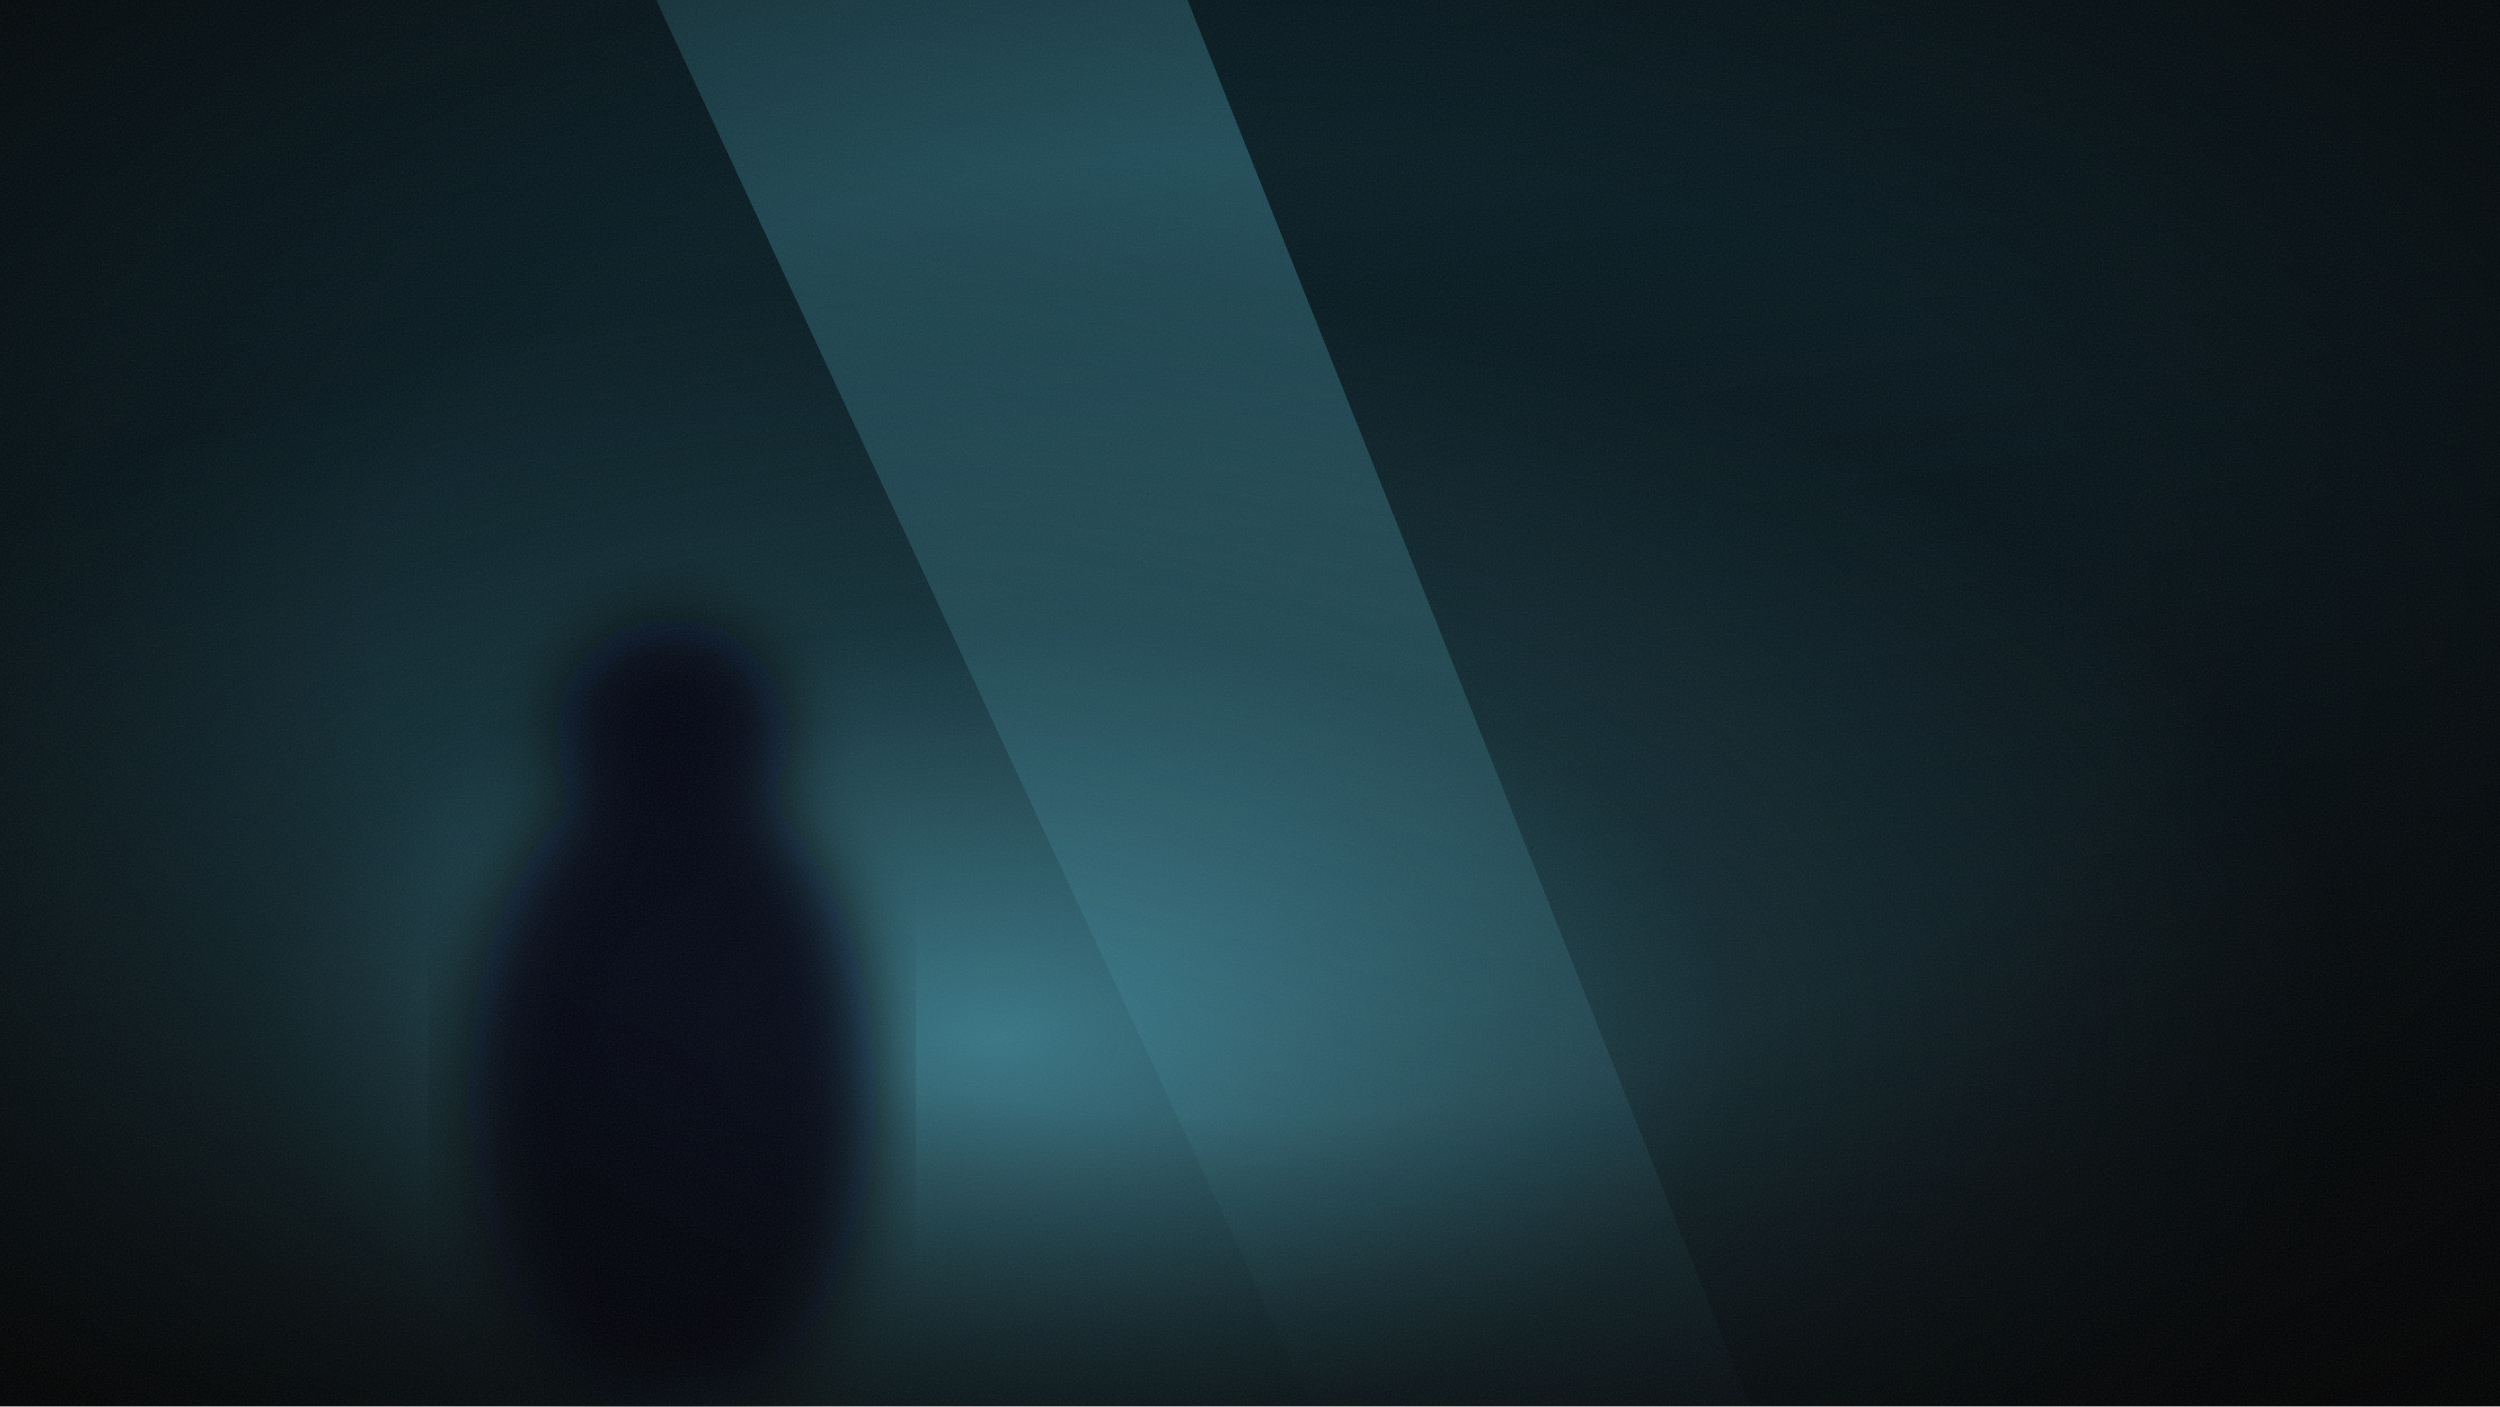
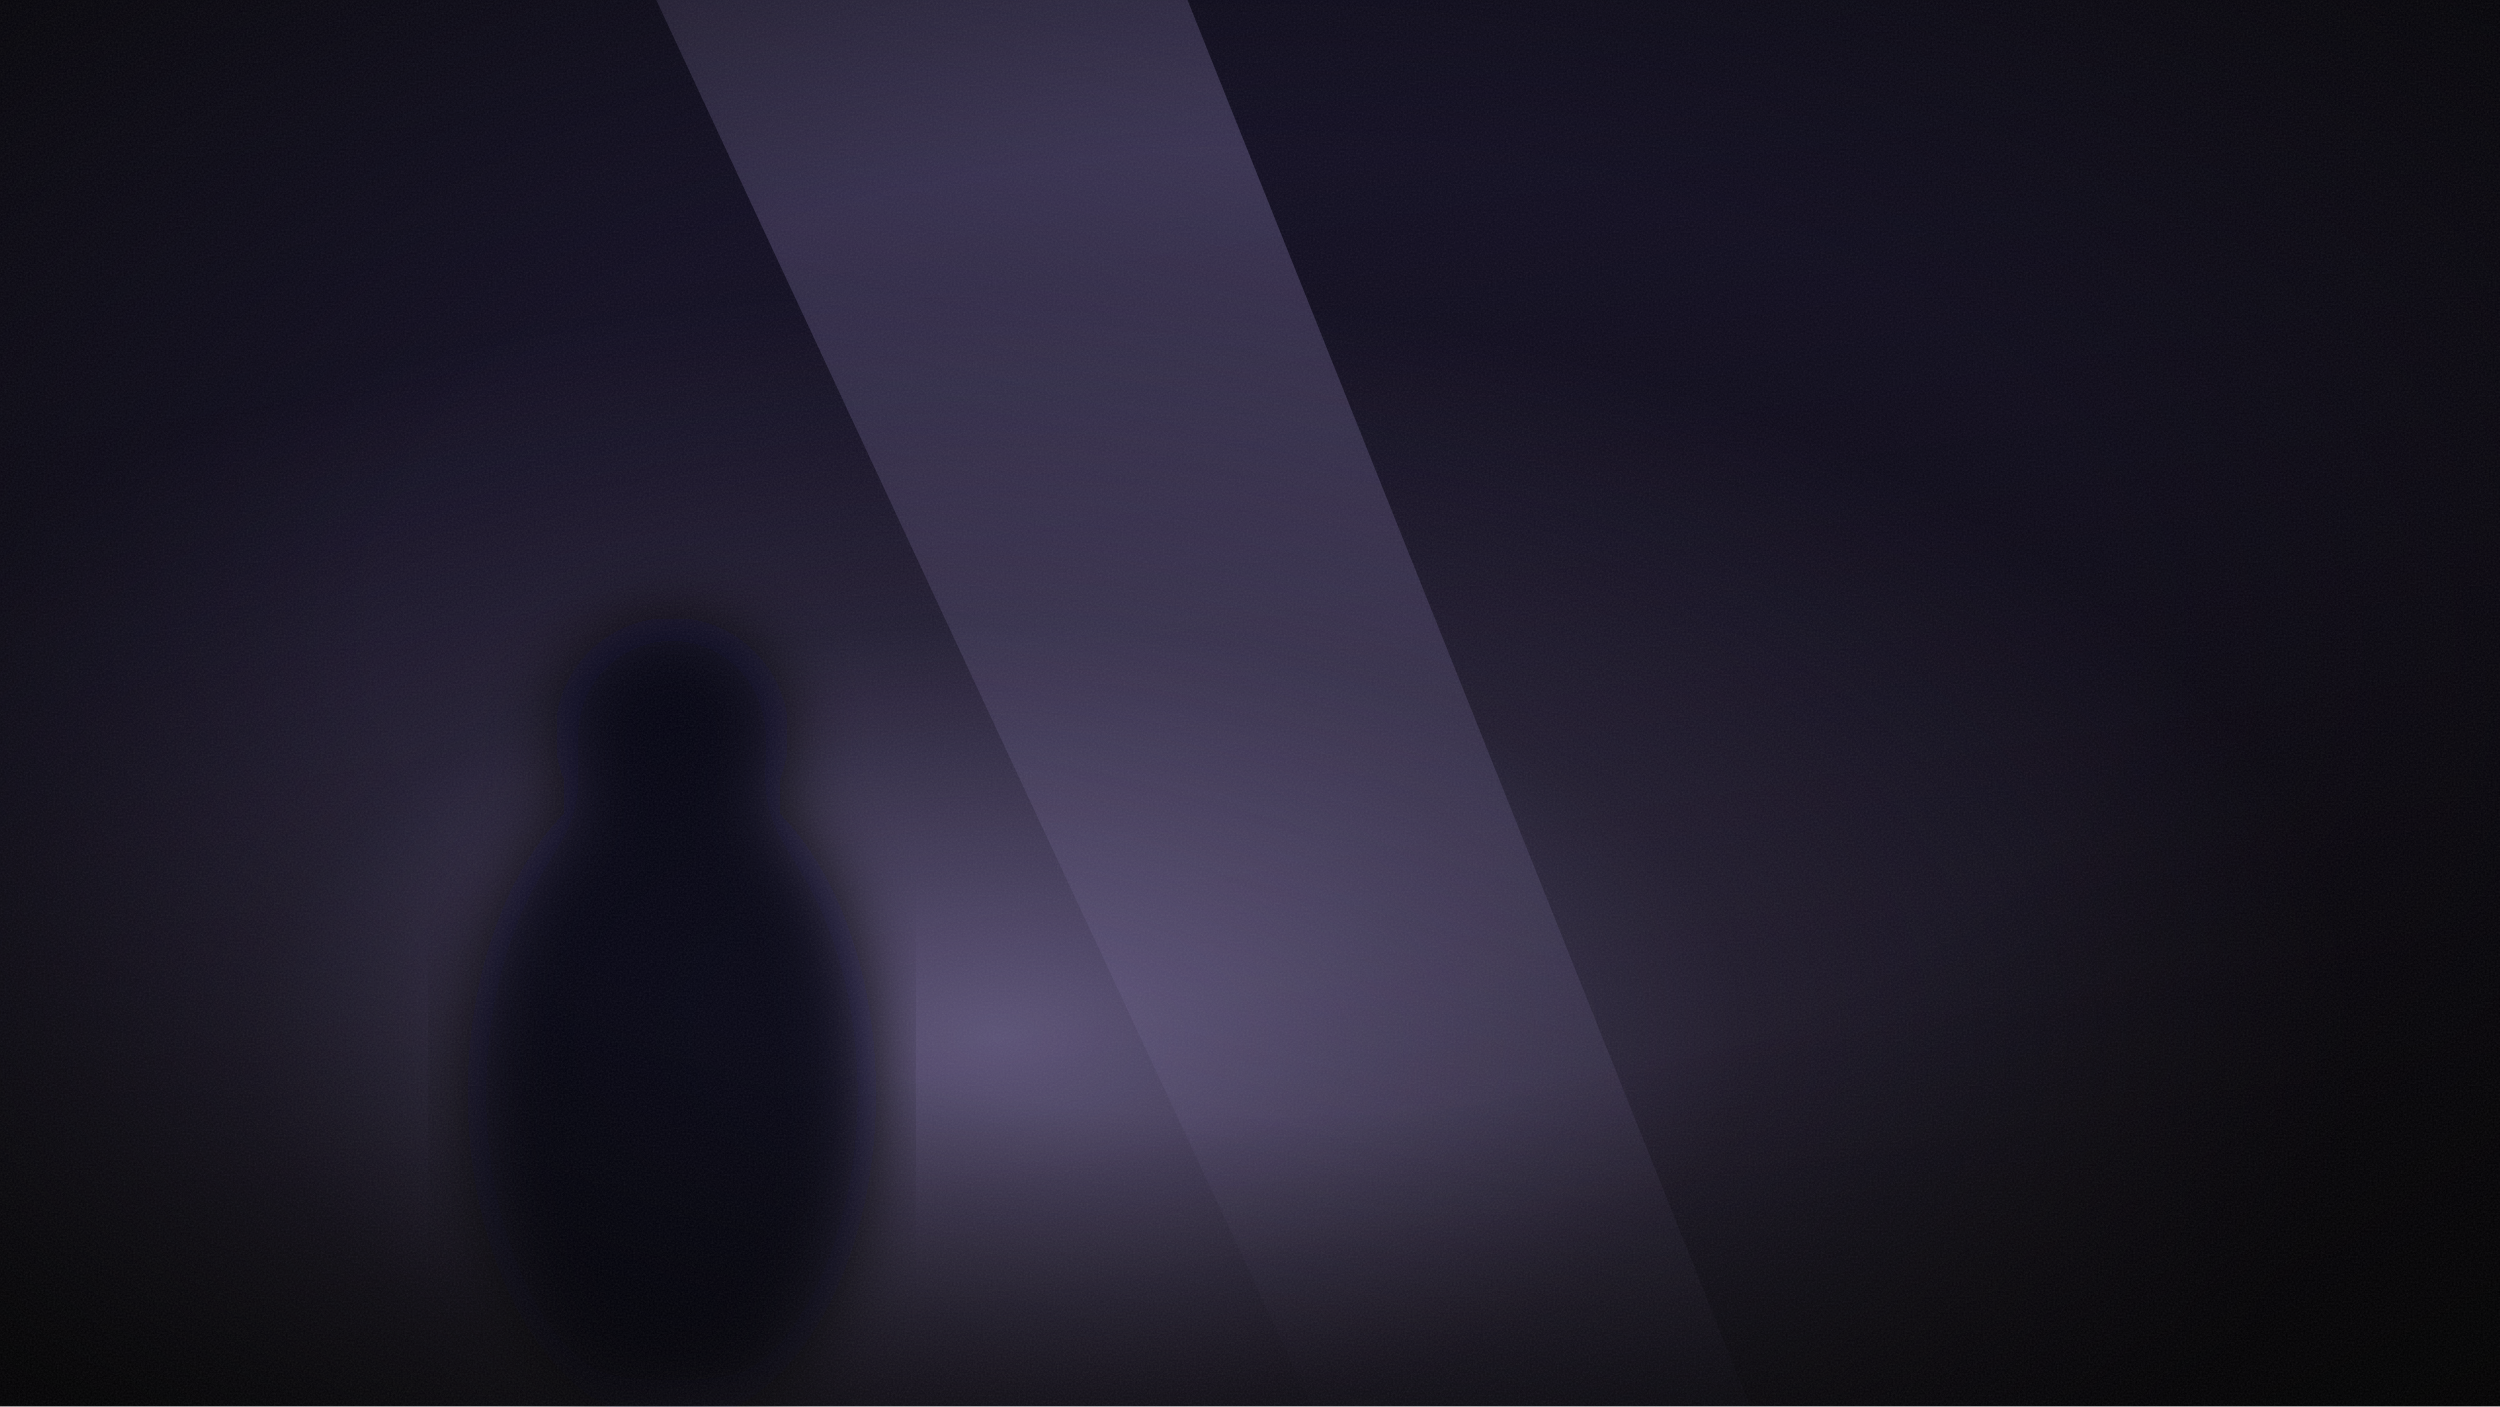
<svg xmlns="http://www.w3.org/2000/svg" viewBox="0 0 1600 900" width="1600" height="900" role="img" aria-label="Кадр-заглушка">
  <defs>
    <linearGradient id="bg" x1="0" y1="0" x2="0.3" y2="1">
-       <stop offset="0%" stop-color="#08222b" />
-       <stop offset="100%" stop-color="#03080b" />
+       <stop offset="0%" stop-color="#141028" />
+       <stop offset="100%" stop-color="#07040b" />
    </linearGradient>
    <radialGradient id="key" cx="40%" cy="74%" r="54%">
-       <stop offset="0%" stop-color="#6fe4ff" stop-opacity="0.48" />
-       <stop offset="55%" stop-color="#6fe4ff" stop-opacity="0.12" />
-       <stop offset="100%" stop-color="#6fe4ff" stop-opacity="0" />
+       <stop offset="0%" stop-color="#b6a6e8" stop-opacity="0.47" />
+       <stop offset="55%" stop-color="#b6a6e8" stop-opacity="0.12" />
+       <stop offset="100%" stop-color="#b6a6e8" stop-opacity="0" />
    </radialGradient>
    <linearGradient id="shaft" x1="0.5" y1="0" x2="0.3" y2="1">
-       <stop offset="0%" stop-color="#6fe4ff" stop-opacity="0.26" />
-       <stop offset="100%" stop-color="#6fe4ff" stop-opacity="0" />
+       <stop offset="0%" stop-color="#b6a6e8" stop-opacity="0.26" />
+       <stop offset="100%" stop-color="#b6a6e8" stop-opacity="0" />
    </linearGradient>
    <radialGradient id="vig" cx="50%" cy="45%" r="72%">
      <stop offset="48%" stop-color="#000" stop-opacity="0" />
      <stop offset="100%" stop-color="#000" stop-opacity="0.88" />
    </radialGradient>
    <filter id="soft">
      <feGaussianBlur stdDeviation="24" />
    </filter>
    <filter id="grain">
      <feTurbulence type="fractalNoise" baseFrequency="0.8" numOctaves="3" stitchTiles="stitch" />
      <feColorMatrix type="saturate" values="0" />
    </filter>
  </defs>
  <rect width="1600" height="900" fill="url(#bg)" />
  <rect width="1600" height="900" fill="url(#key)" />
  <polygon points="420,0 760,0 1120,900 840,900" fill="url(#shaft)" />
-   <g filter="url(#soft)" fill="#02060a" opacity="0.9">
+   <g filter="url(#soft)" fill="#05030a" opacity="0.9">
    <ellipse cx="430" cy="700" rx="130" ry="210" />
    <circle cx="430" cy="470" r="74" />
  </g>
  <rect width="1600" height="900" fill="url(#vig)" />
  <rect width="1600" height="900" filter="url(#grain)" opacity="0.09" />
</svg>
